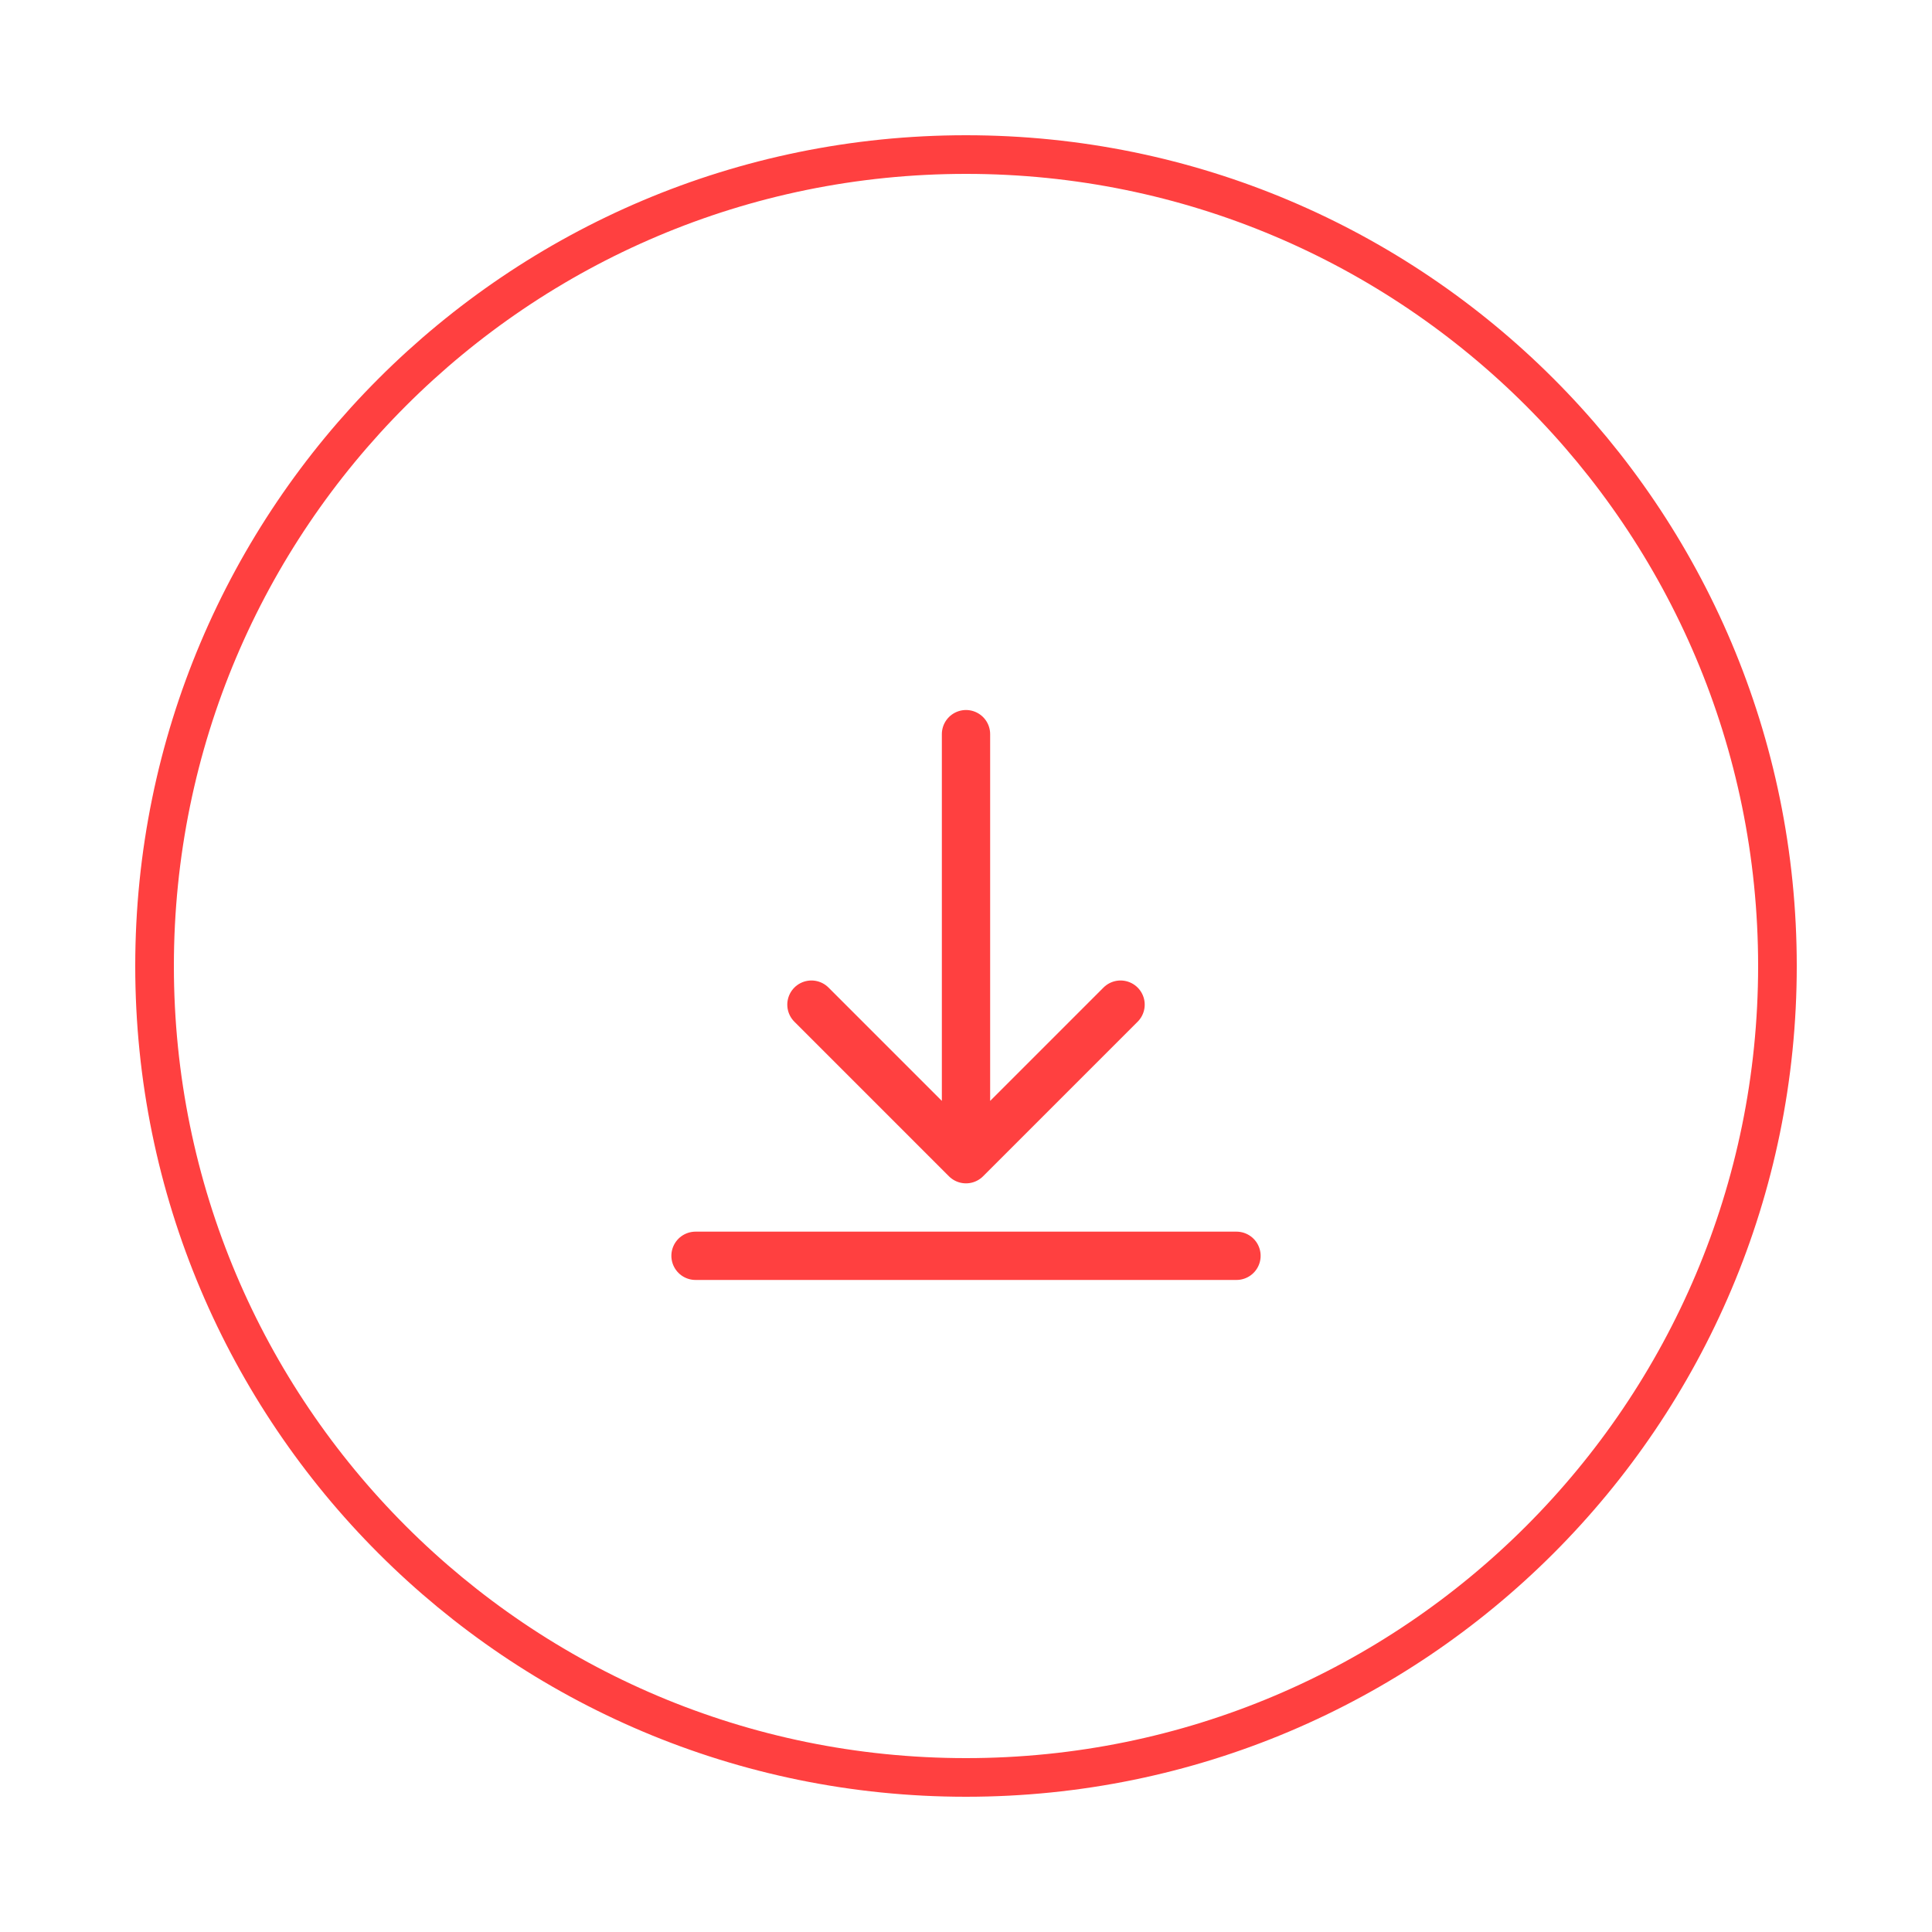
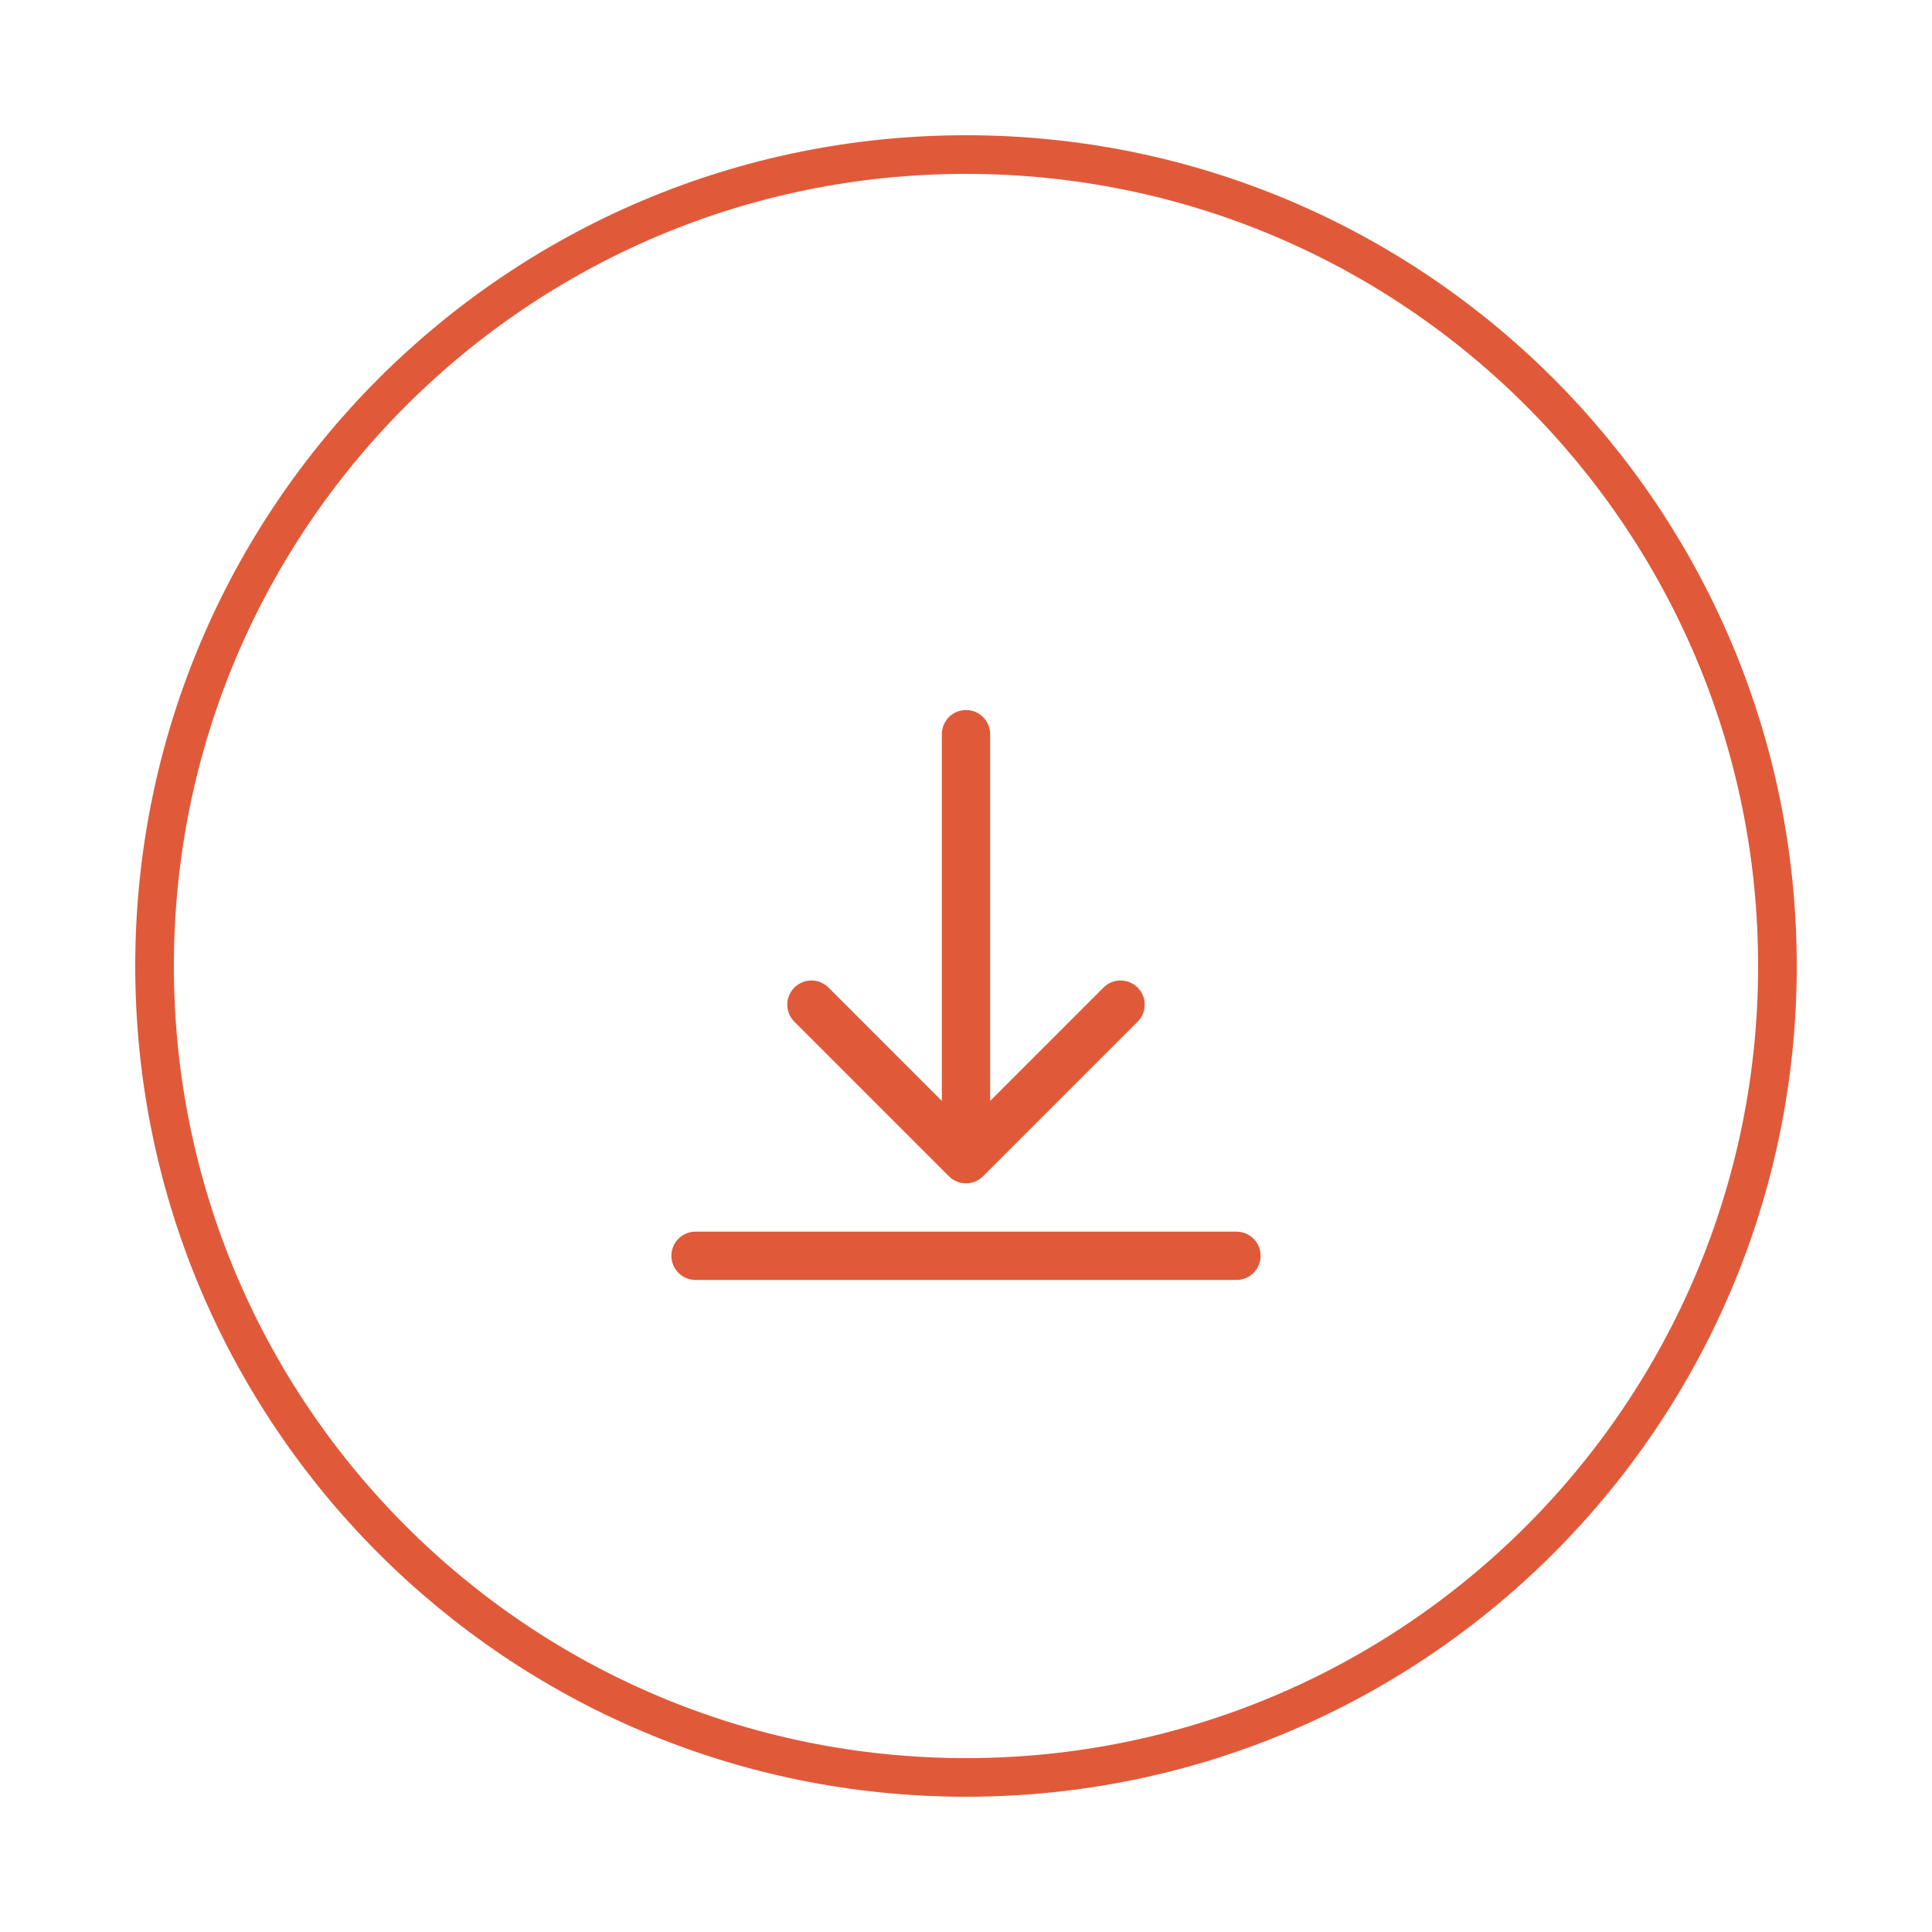
<svg xmlns="http://www.w3.org/2000/svg" width="200" height="200" viewBox="0 0 100 100" fill="none">
-   <circle cx="50" cy="50" r="42" stroke="#ff4040" stroke-width="2" />
-   <path d="M50 38V60M50 60L42 52M50 60L58 52" stroke="#ff4040" stroke-width="2.5" stroke-linecap="round" stroke-linejoin="round" />
-   <path d="M36 65H64" stroke="#ff4040" stroke-width="2.5" stroke-linecap="round" />
+   <circle cx="50" cy="50" r="42" stroke="#e05a3a" stroke-width="2" />
+   <path d="M50 38V60M50 60L42 52M50 60L58 52" stroke="#e05a3a" stroke-width="2.5" stroke-linecap="round" stroke-linejoin="round" />
+   <path d="M36 65H64" stroke="#e05a3a" stroke-width="2.5" stroke-linecap="round" />
</svg>
